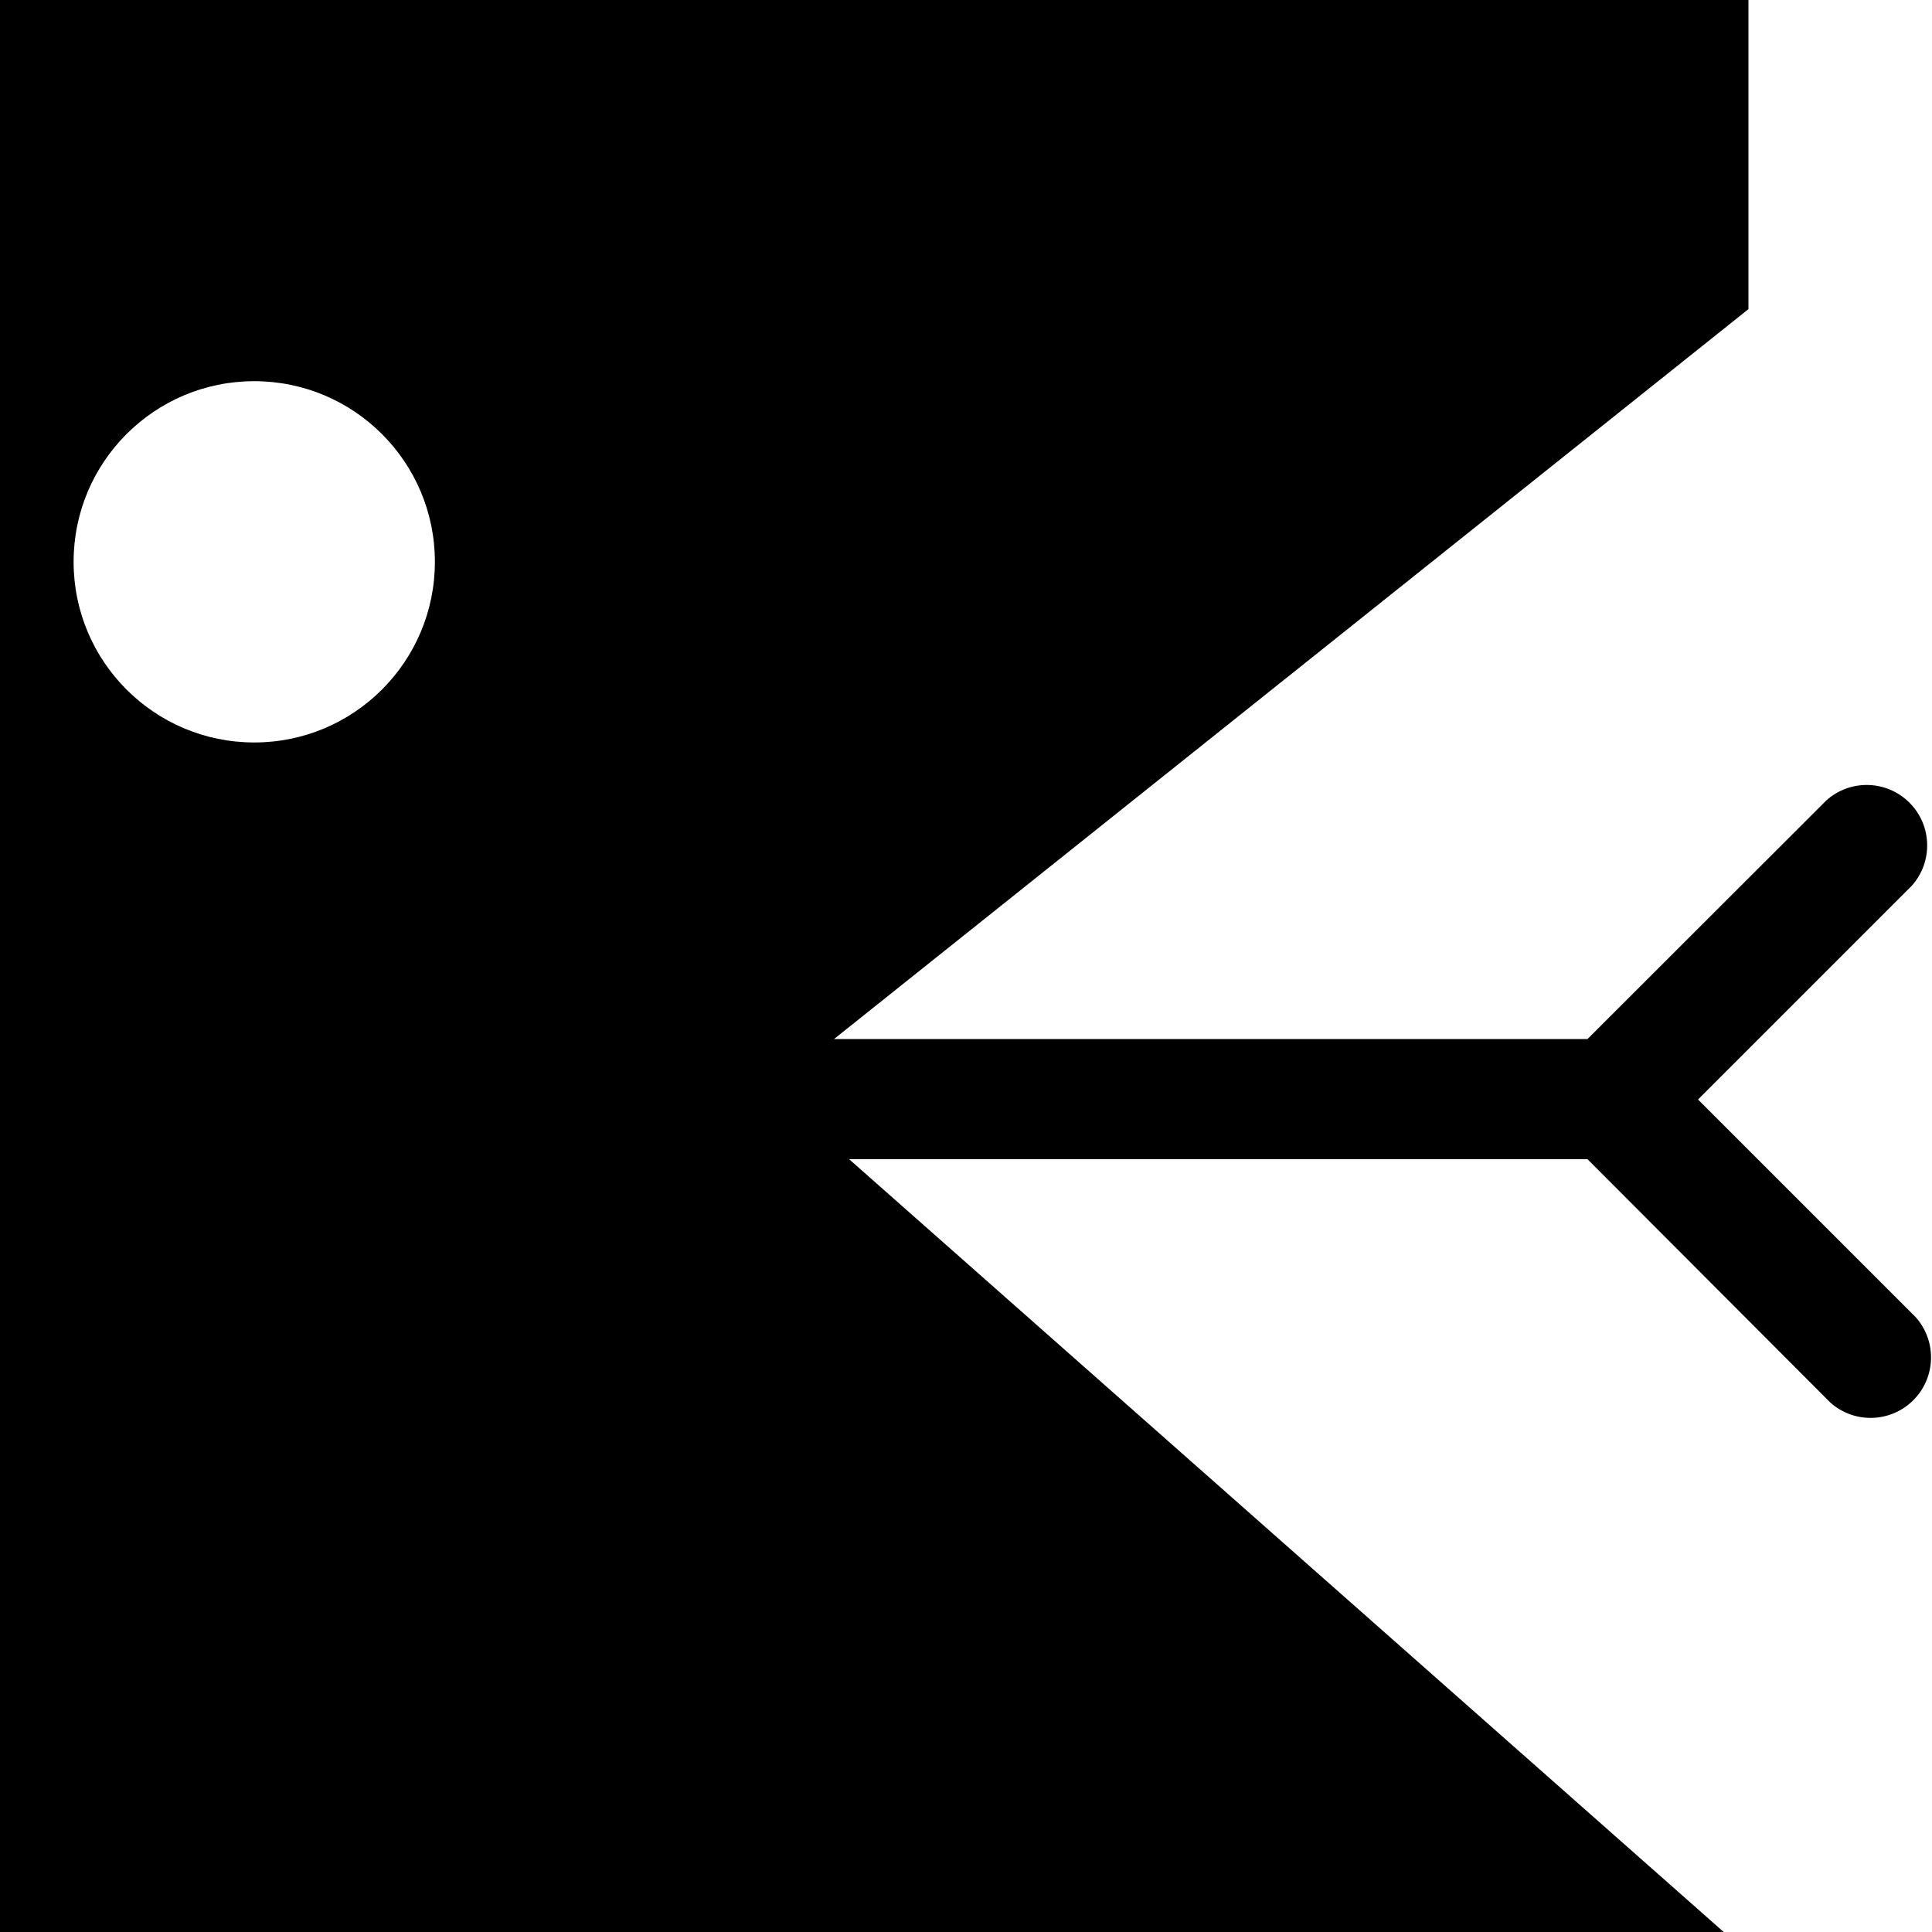
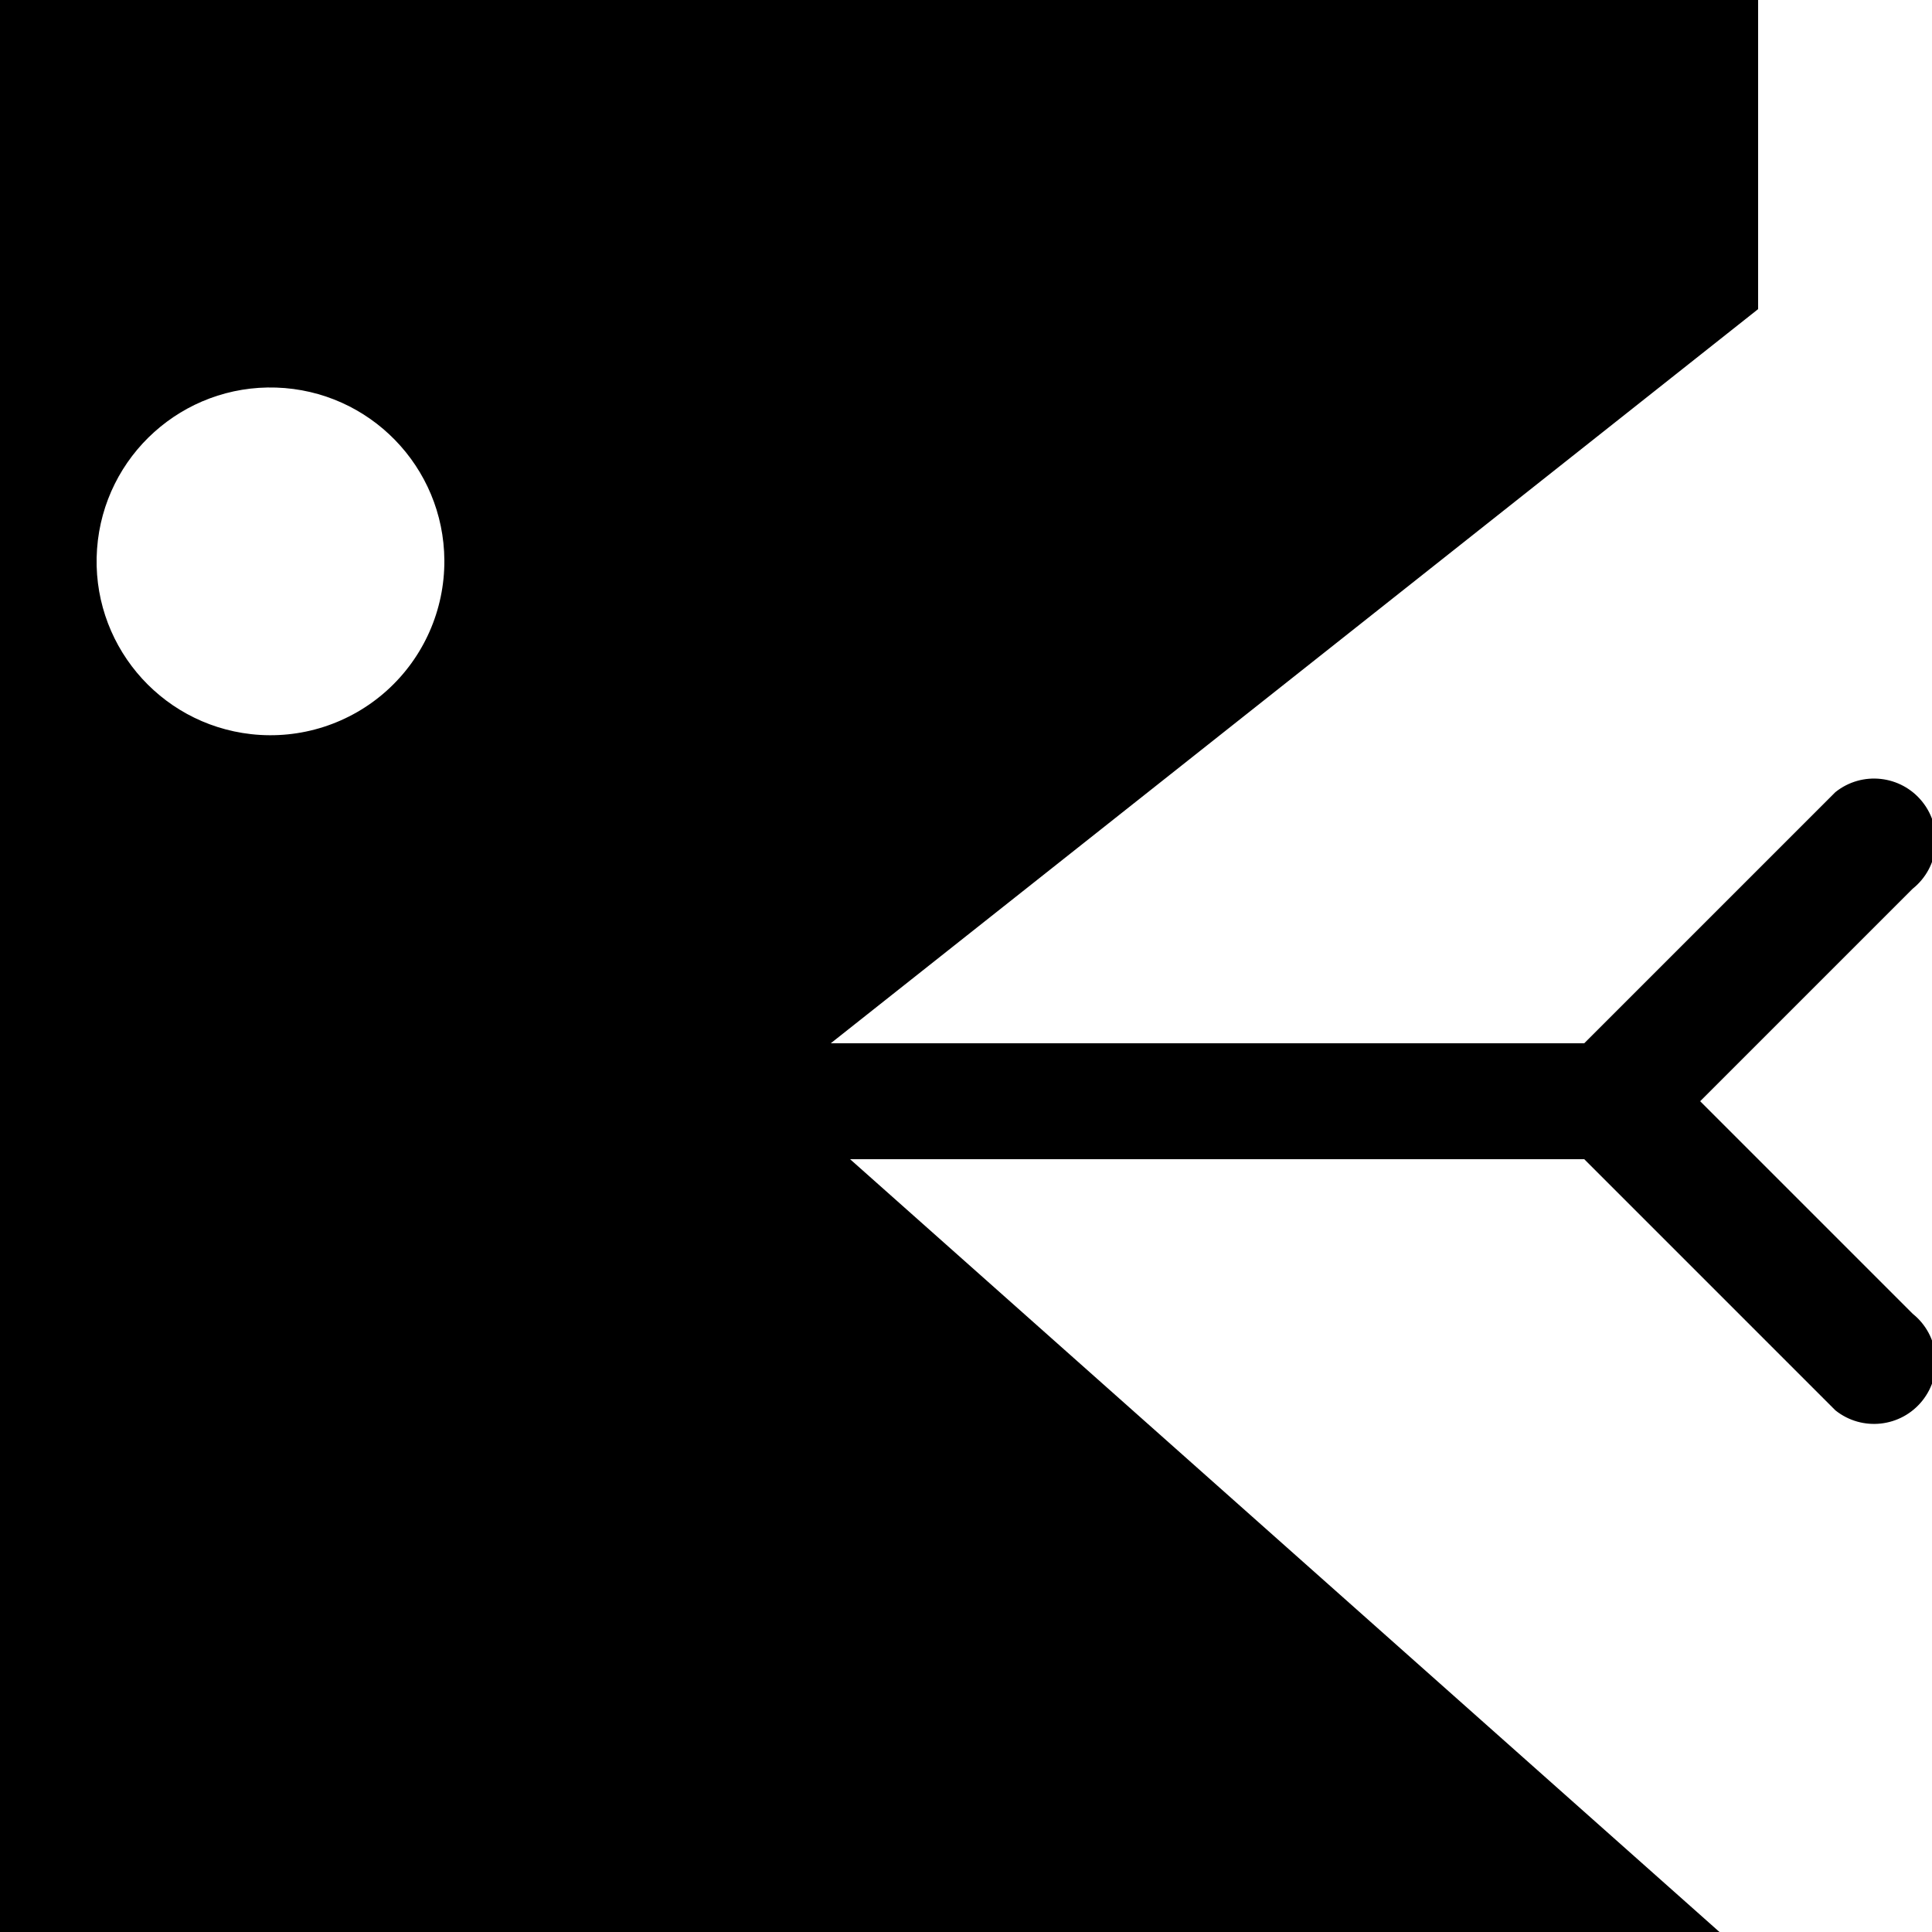
<svg xmlns="http://www.w3.org/2000/svg" id="root" viewBox="0 0 100 100">
-   <circle fill="none" cx="13.16" cy="29.09" r="9.35" />
-   <path d="M87.89 56.91l11.06-11.06a3.13 3.13 0 0 0-4.42-4.42L82.17 53.78h-39L90.5 16V0H0v100l89.49.24L43.95 60h38.22l12.56 12.59a3.13 3.13 0 0 0 4.42-4.42zM13.16 38.43a9.35 9.35 0 1 1 9.35-9.35 9.35 9.35 0 0 1-9.35 9.35z" />
+   <circle fill="none" cx="13" cy="29" r="9" />
+   <path d="M88 57l11-11a3 3 0 0 0-4-5L82 54H43l48-38V0H0v100h89L44 60h38l13 13a3 3 0 0 0 4-5zM13 38a9 9 0 1 1 10-9 9 9 0 0 1-10 9z" />
</svg>
